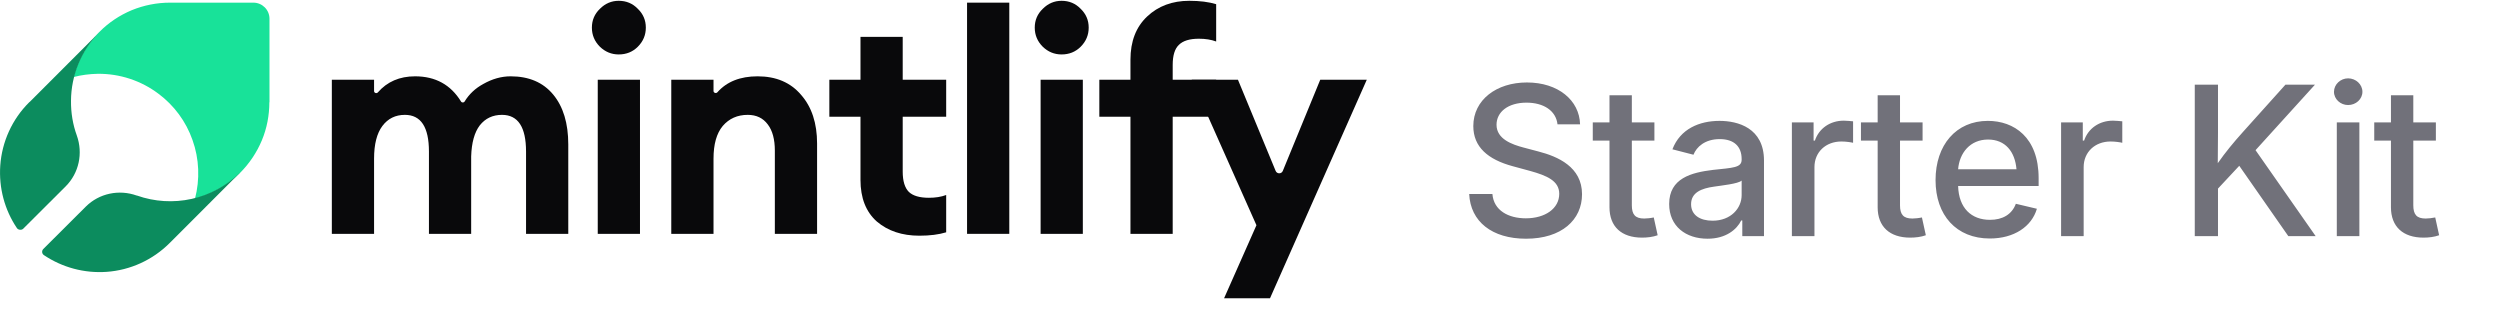
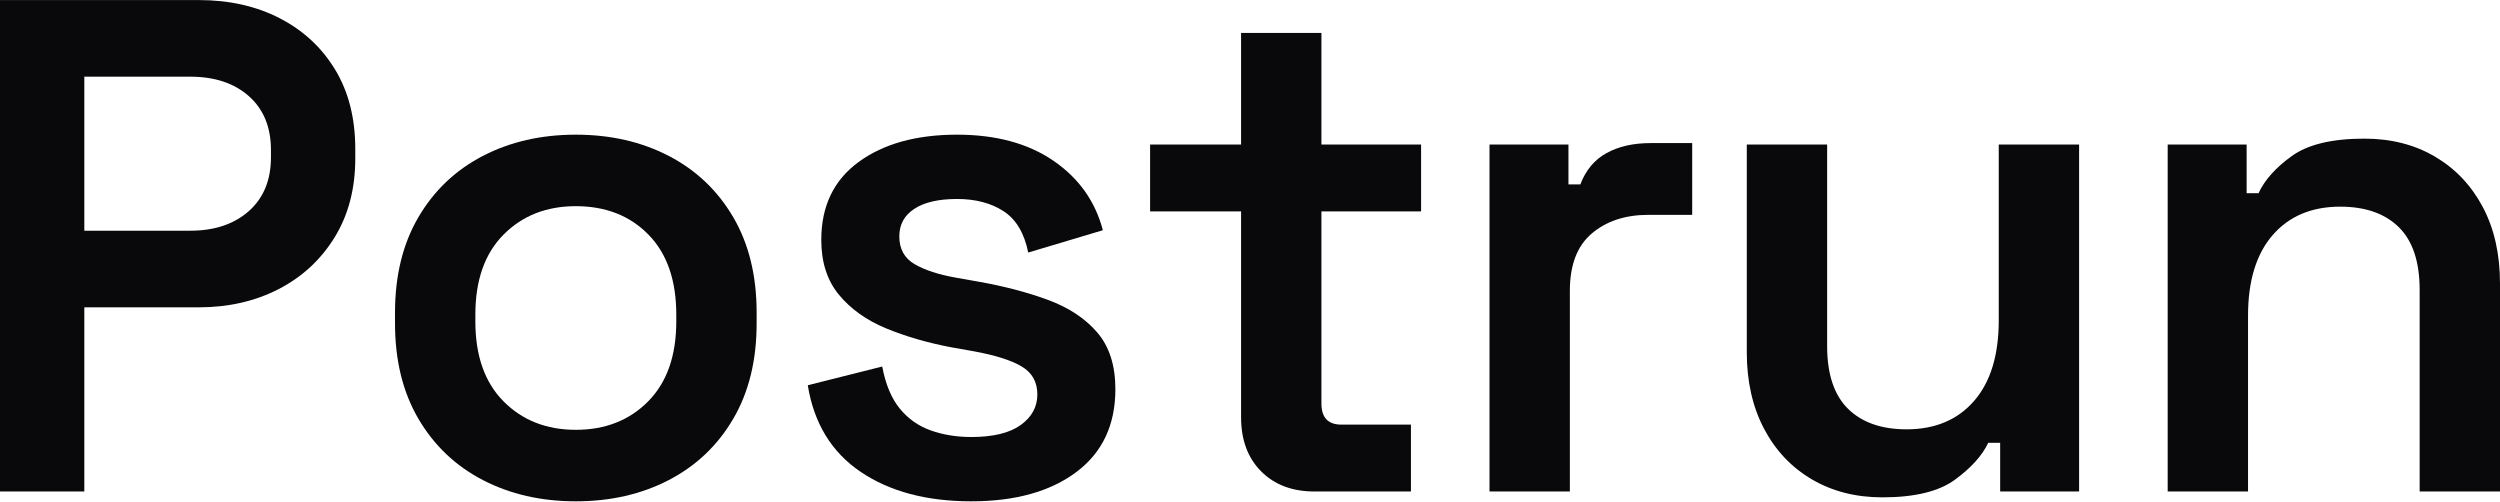
- <svg xmlns="http://www.w3.org/2000/svg" width="180" height="23" viewBox="0 0 180 23" fill="none">
-   <path d="M91.44 21.476H88.133L90.464 16.216L85.802 5.74H89.132L91.847 12.307C91.943 12.536 92.268 12.536 92.362 12.306L95.058 5.74H98.409L91.44 21.476Z" fill="#09090B" />
-   <path d="M81.393 16.837V8.403H79.152V5.74H81.393V4.297C81.393 2.98 81.792 1.944 82.592 1.19C83.391 0.435 84.404 0.058 85.633 0.058C86.387 0.058 87.031 0.139 87.564 0.302V2.988C87.208 2.854 86.794 2.788 86.32 2.788C85.655 2.788 85.174 2.936 84.878 3.232C84.582 3.513 84.434 3.994 84.434 4.674V5.74H87.564V8.403H84.434V16.837H81.393Z" fill="#09090B" />
-   <path d="M76.433 3.92C75.915 3.92 75.463 3.735 75.079 3.365C74.694 2.98 74.502 2.521 74.502 1.989C74.502 1.456 74.694 1.005 75.079 0.635C75.463 0.25 75.915 0.058 76.433 0.058C76.98 0.058 77.438 0.25 77.809 0.635C78.193 1.005 78.386 1.456 78.386 1.989C78.386 2.521 78.193 2.98 77.809 3.365C77.438 3.735 76.98 3.92 76.433 3.92ZM74.924 16.837V5.74H77.964V16.837H74.924Z" fill="#09090B" />
-   <path d="M69.628 16.837V0.191H72.669V16.837H69.628Z" fill="#09090B" />
-   <path d="M66.194 16.97C64.951 16.97 63.93 16.63 63.131 15.949C62.347 15.254 61.955 14.255 61.955 12.953V8.403H59.713V5.74H61.955V2.655H64.995V5.74H68.125V8.403H64.995V12.354C64.995 13.034 65.143 13.523 65.439 13.819C65.735 14.1 66.216 14.24 66.882 14.24C67.355 14.24 67.769 14.174 68.125 14.04V16.726C67.592 16.889 66.948 16.97 66.194 16.97Z" fill="#09090B" />
-   <path d="M48.332 16.837V5.74H51.373V6.551C51.373 6.688 51.559 6.748 51.65 6.646C52.328 5.879 53.293 5.495 54.546 5.495C55.878 5.495 56.921 5.939 57.676 6.827C58.445 7.7 58.83 8.869 58.83 10.334V16.837H55.789V10.844C55.789 10.03 55.619 9.402 55.279 8.958C54.939 8.499 54.458 8.27 53.836 8.27C53.096 8.27 52.497 8.536 52.038 9.069C51.594 9.601 51.373 10.386 51.373 11.421V16.837H48.332Z" fill="#09090B" />
-   <path d="M44.547 3.92C44.029 3.92 43.578 3.735 43.193 3.365C42.809 2.98 42.616 2.521 42.616 1.989C42.616 1.456 42.809 1.005 43.193 0.635C43.578 0.25 44.029 0.058 44.547 0.058C45.095 0.058 45.553 0.25 45.923 0.635C46.308 1.005 46.5 1.456 46.5 1.989C46.5 2.521 46.308 2.98 45.923 3.365C45.553 3.735 45.095 3.92 44.547 3.92ZM43.038 16.837V5.74H46.079V16.837H43.038Z" fill="#09090B" />
-   <path d="M37.875 16.837V10.911C37.875 9.15 37.298 8.27 36.144 8.27C35.478 8.27 34.945 8.521 34.546 9.024C34.161 9.527 33.954 10.275 33.924 11.266V16.837H30.884V10.911C30.884 9.15 30.306 8.27 29.152 8.27C28.472 8.27 27.932 8.536 27.532 9.069C27.133 9.601 26.933 10.386 26.933 11.421V16.837H23.892V5.74H26.933V6.559C26.933 6.695 27.116 6.755 27.206 6.652C27.878 5.881 28.771 5.495 29.885 5.495C31.349 5.495 32.452 6.1 33.193 7.309C33.252 7.404 33.395 7.403 33.454 7.307C33.774 6.78 34.219 6.361 34.79 6.05C35.441 5.68 36.099 5.495 36.765 5.495C38.082 5.495 39.103 5.932 39.828 6.805C40.553 7.678 40.916 8.876 40.916 10.4V16.837H37.875Z" fill="#09090B" />
-   <path d="M19.403 7.362V1.35C19.403 0.705 18.879 0.191 18.244 0.191H12.235C11.291 0.191 10.357 0.378 9.487 0.733C8.618 1.098 7.824 1.621 7.16 2.295L7.114 2.341C6.235 3.23 5.609 4.333 5.291 5.548C5.861 5.399 6.45 5.324 7.039 5.314C8.609 5.296 10.151 5.801 11.403 6.745C12.534 7.586 13.394 8.746 13.861 10.083C14.347 11.438 14.403 12.916 14.039 14.309C15.244 13.991 16.356 13.364 17.244 12.486L17.291 12.439C17.954 11.775 18.487 10.98 18.851 10.111C19.216 9.241 19.393 8.306 19.393 7.362H19.403Z" fill="#18E299" />
-   <path d="M5.112 7.26C5.121 5.416 5.857 3.646 7.151 2.324L2.151 7.326C2.133 7.344 2.114 7.354 2.095 7.372C0.876 8.583 0.14 10.204 0.019 11.918C-0.092 13.52 0.327 15.103 1.22 16.426C1.306 16.552 1.537 16.593 1.667 16.472L4.73 13.417C5.689 12.458 5.987 11.033 5.531 9.757C5.242 8.965 5.103 8.117 5.112 7.26Z" fill="#0C8C5E" />
-   <path d="M17.262 12.44C16.303 13.38 15.102 14.032 13.799 14.321C12.486 14.61 11.127 14.526 9.861 14.079C9.861 14.079 9.851 14.079 9.842 14.079C8.567 13.622 7.142 13.921 6.183 14.871L3.12 17.926C2.99 18.056 3.009 18.27 3.167 18.373C4.489 19.258 6.072 19.686 7.673 19.574C9.386 19.453 10.997 18.717 12.216 17.497L12.263 17.451L17.262 12.449V12.44Z" fill="#0C8C5E" />
-   <text x="105" y="17" font-family="Inter, ui-sans-serif, system-ui, -apple-system, sans-serif" font-size="15" font-weight="500" fill="#71717A" letter-spacing="-0.01em">Starter Kit</text>
+ <svg xmlns="http://www.w3.org/2000/svg" width="109.7" height="22.0" viewBox="0 0 3561.0 714.0" fill="#09090B" role="img" aria-label="Postrun">
+   <g transform="translate(-69.50,700.00) scale(1,-1)">
+     <path transform="translate(0.00,0)" d="M69.5 0V700H352.425Q417.725 700 468.05 674.025Q518.375 648.05 546.963 600.75Q575.55 553.45 575.55 487.975V474.325Q575.55 409.675 546.05 361.875Q516.55 314.075 466.225 288.187Q415.9 262.3 352.425 262.3H189.601V0ZM189.601 371.45H340.475Q392.375 371.45 423.912 399.375Q455.449 427.3 455.449 476.15V486.15Q455.449 535.174 424.087 563.012Q392.725 590.849 340.475 590.849H189.601Z" />
+     <path transform="translate(583.00,0)" d="M306.7 -14Q232.7 -14 174.312 16.262Q115.925 46.525 82.537 103.437Q49.15 160.35 49.15 239.475V254.775Q49.15 333.9 82.537 390.813Q115.925 447.725 174.312 477.988Q232.7 508.25 306.7 508.25Q380.7 508.25 439.087 477.988Q497.475 447.725 530.863 390.813Q564.25 333.9 564.25 254.775V239.475Q564.25 160.35 530.863 103.437Q497.475 46.525 439.087 16.262Q380.7 -14 306.7 -14ZM306.7 87.851Q369.6 87.851 409.699 128.326Q449.799 168.8 449.799 242.3V251.95Q449.799 325.45 410.112 365.925Q370.425 406.399 306.7 406.399Q243.975 406.399 203.788 365.925Q163.601 325.45 163.601 251.95V242.3Q163.601 168.8 203.788 128.326Q243.975 87.851 306.7 87.851Z" />
+     <path transform="translate(1176.00,0)" d="M276.875 -14Q181.45 -14 119.362 28.0Q57.275 70 44.1 151.325L150.126 178Q157.301 139.85 175.2 118.013Q193.1 96.175 219.525 86.888Q245.95 77.601 276.875 77.601Q323.675 77.601 347.387 94.675Q371.099 111.75 371.099 138.25Q371.099 164.925 348.562 178.212Q326.025 191.5 279.75 199.85L248.6 205.375Q197.65 215.025 155.7 232.35Q113.75 249.675 88.537 280.15Q63.325 310.625 63.325 358.4Q63.325 430.475 116.537 469.363Q169.75 508.25 256.7 508.25Q339.7 508.25 393.913 471.163Q448.125 434.075 464.425 372.15L358.099 340.35Q349.749 381.85 322.975 399.25Q296.2 416.65 256.7 416.65Q217.375 416.65 195.925 402.662Q174.476 388.675 174.476 363.35Q174.476 336.55 196.225 323.825Q217.975 311.1 255.125 304.575L286.275 299.05Q341.225 289.4 385.762 273.075Q430.3 256.75 456.275 226.688Q482.25 196.625 482.25 145.675Q482.25 69.25 426.538 27.625Q370.825 -14 276.875 -14Z" />
+     <path transform="translate(1681.00,0)" d="M260.7 0Q213.45 0 184.875 28.663Q156.3 57.325 156.3 105.7V399H26.7V494.25H156.3V653.15H270.75V494.25H412.7V399H270.75V125.251Q270.75 95.251 299.1 95.251H398.25V0Z" />
+     <path transform="translate(2118.00,0)" d="M73.15 0V494.25H185.601V437.375H202.551Q214.076 467.9 239.926 482.075Q265.776 496.25 302.4 496.25H361.875V394.049H299.525Q250.301 394.049 218.951 367.587Q187.601 341.125 187.601 285.85V0Z" />
+     <path transform="translate(2489.00,0)" d="M261.8 -8.35Q204.85 -8.35 161.175 17.363Q117.5 43.075 93.062 89.638Q68.625 136.2 68.625 198.25V494.25H183.076V207.2Q183.076 147.175 212.763 117.863Q242.45 88.551 296.25 88.551Q357.225 88.551 392.375 128.976Q427.524 169.4 427.524 243.825V494.25H541.975V0H429.524V69.375H412.574Q399.524 41.925 365.125 16.787Q330.725 -8.35 261.8 -8.35Z" />
+     <path transform="translate(3084.00,0)" d="M73.15 0V494.25H185.601V424.875H202.551Q215.601 453.15 250 477.875Q284.4 502.6 353.325 502.6Q410.45 502.6 454.038 476.888Q497.625 451.175 522.063 405.025Q546.5 358.875 546.5 296V0H432.049V287.05Q432.049 347.25 402.362 376.475Q372.675 405.699 318.875 405.699Q257.9 405.699 222.75 365.275Q187.601 324.85 187.601 250.425V0Z" />
+   </g>
</svg>
